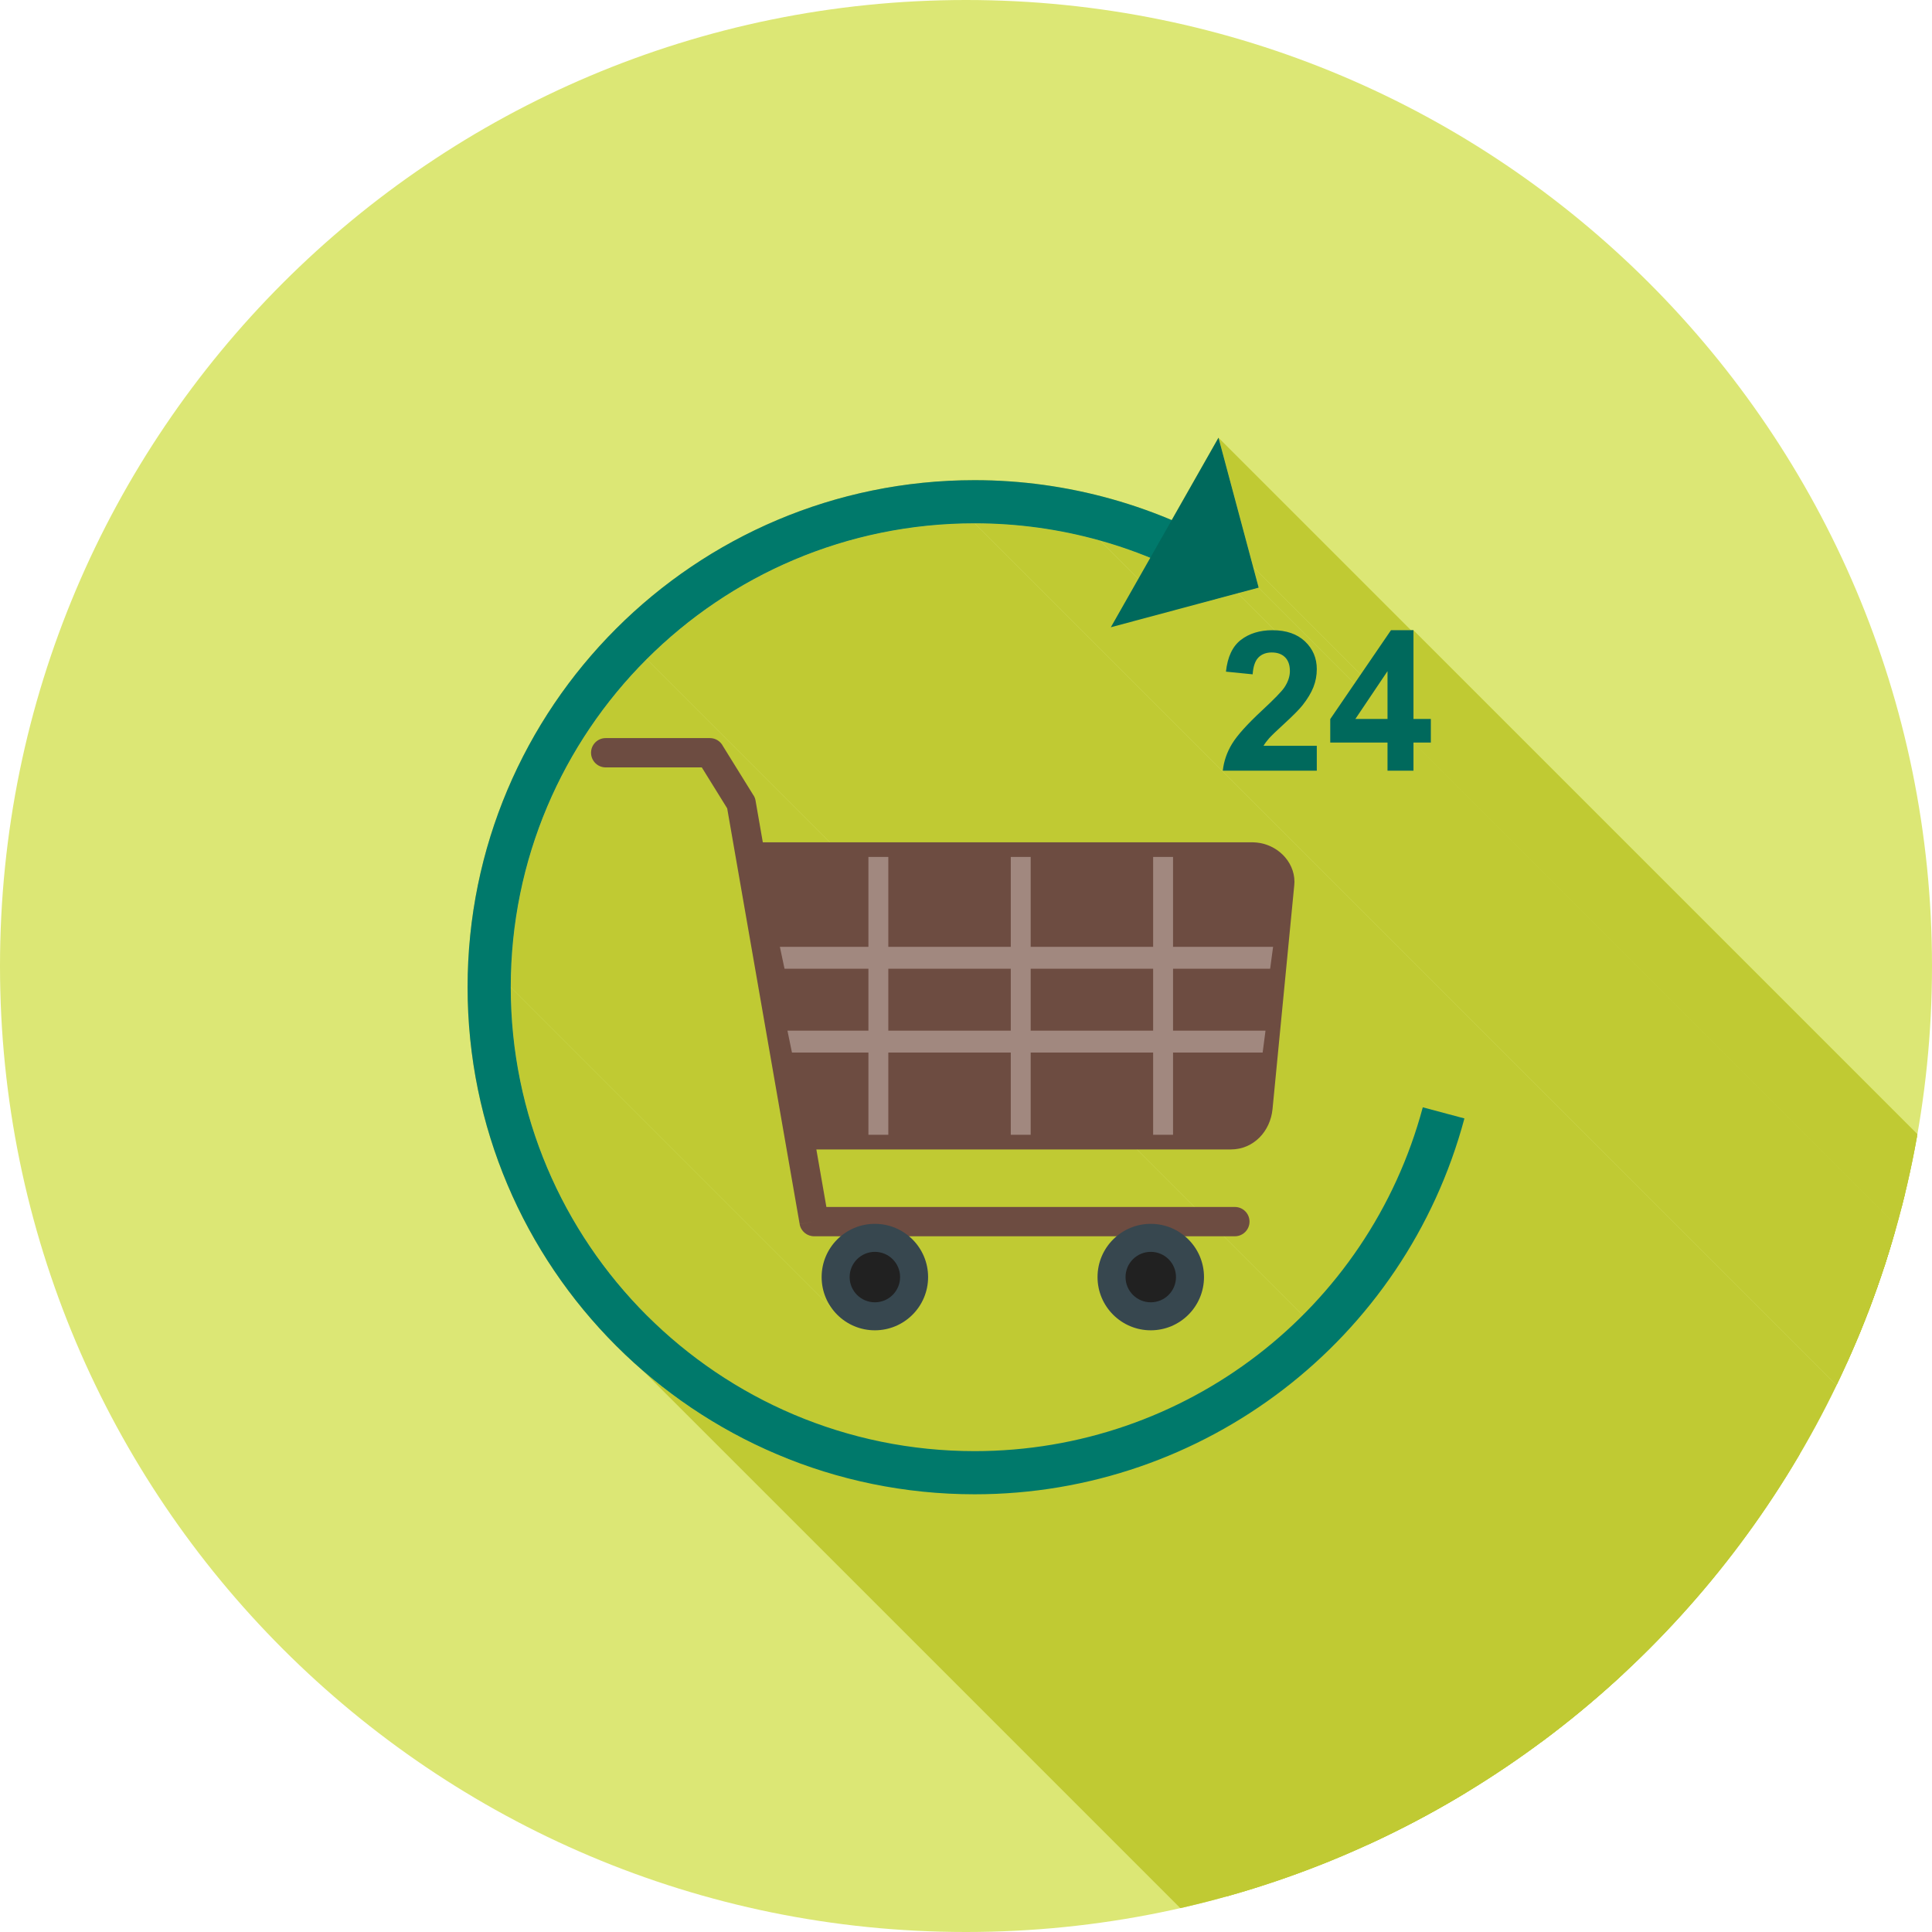
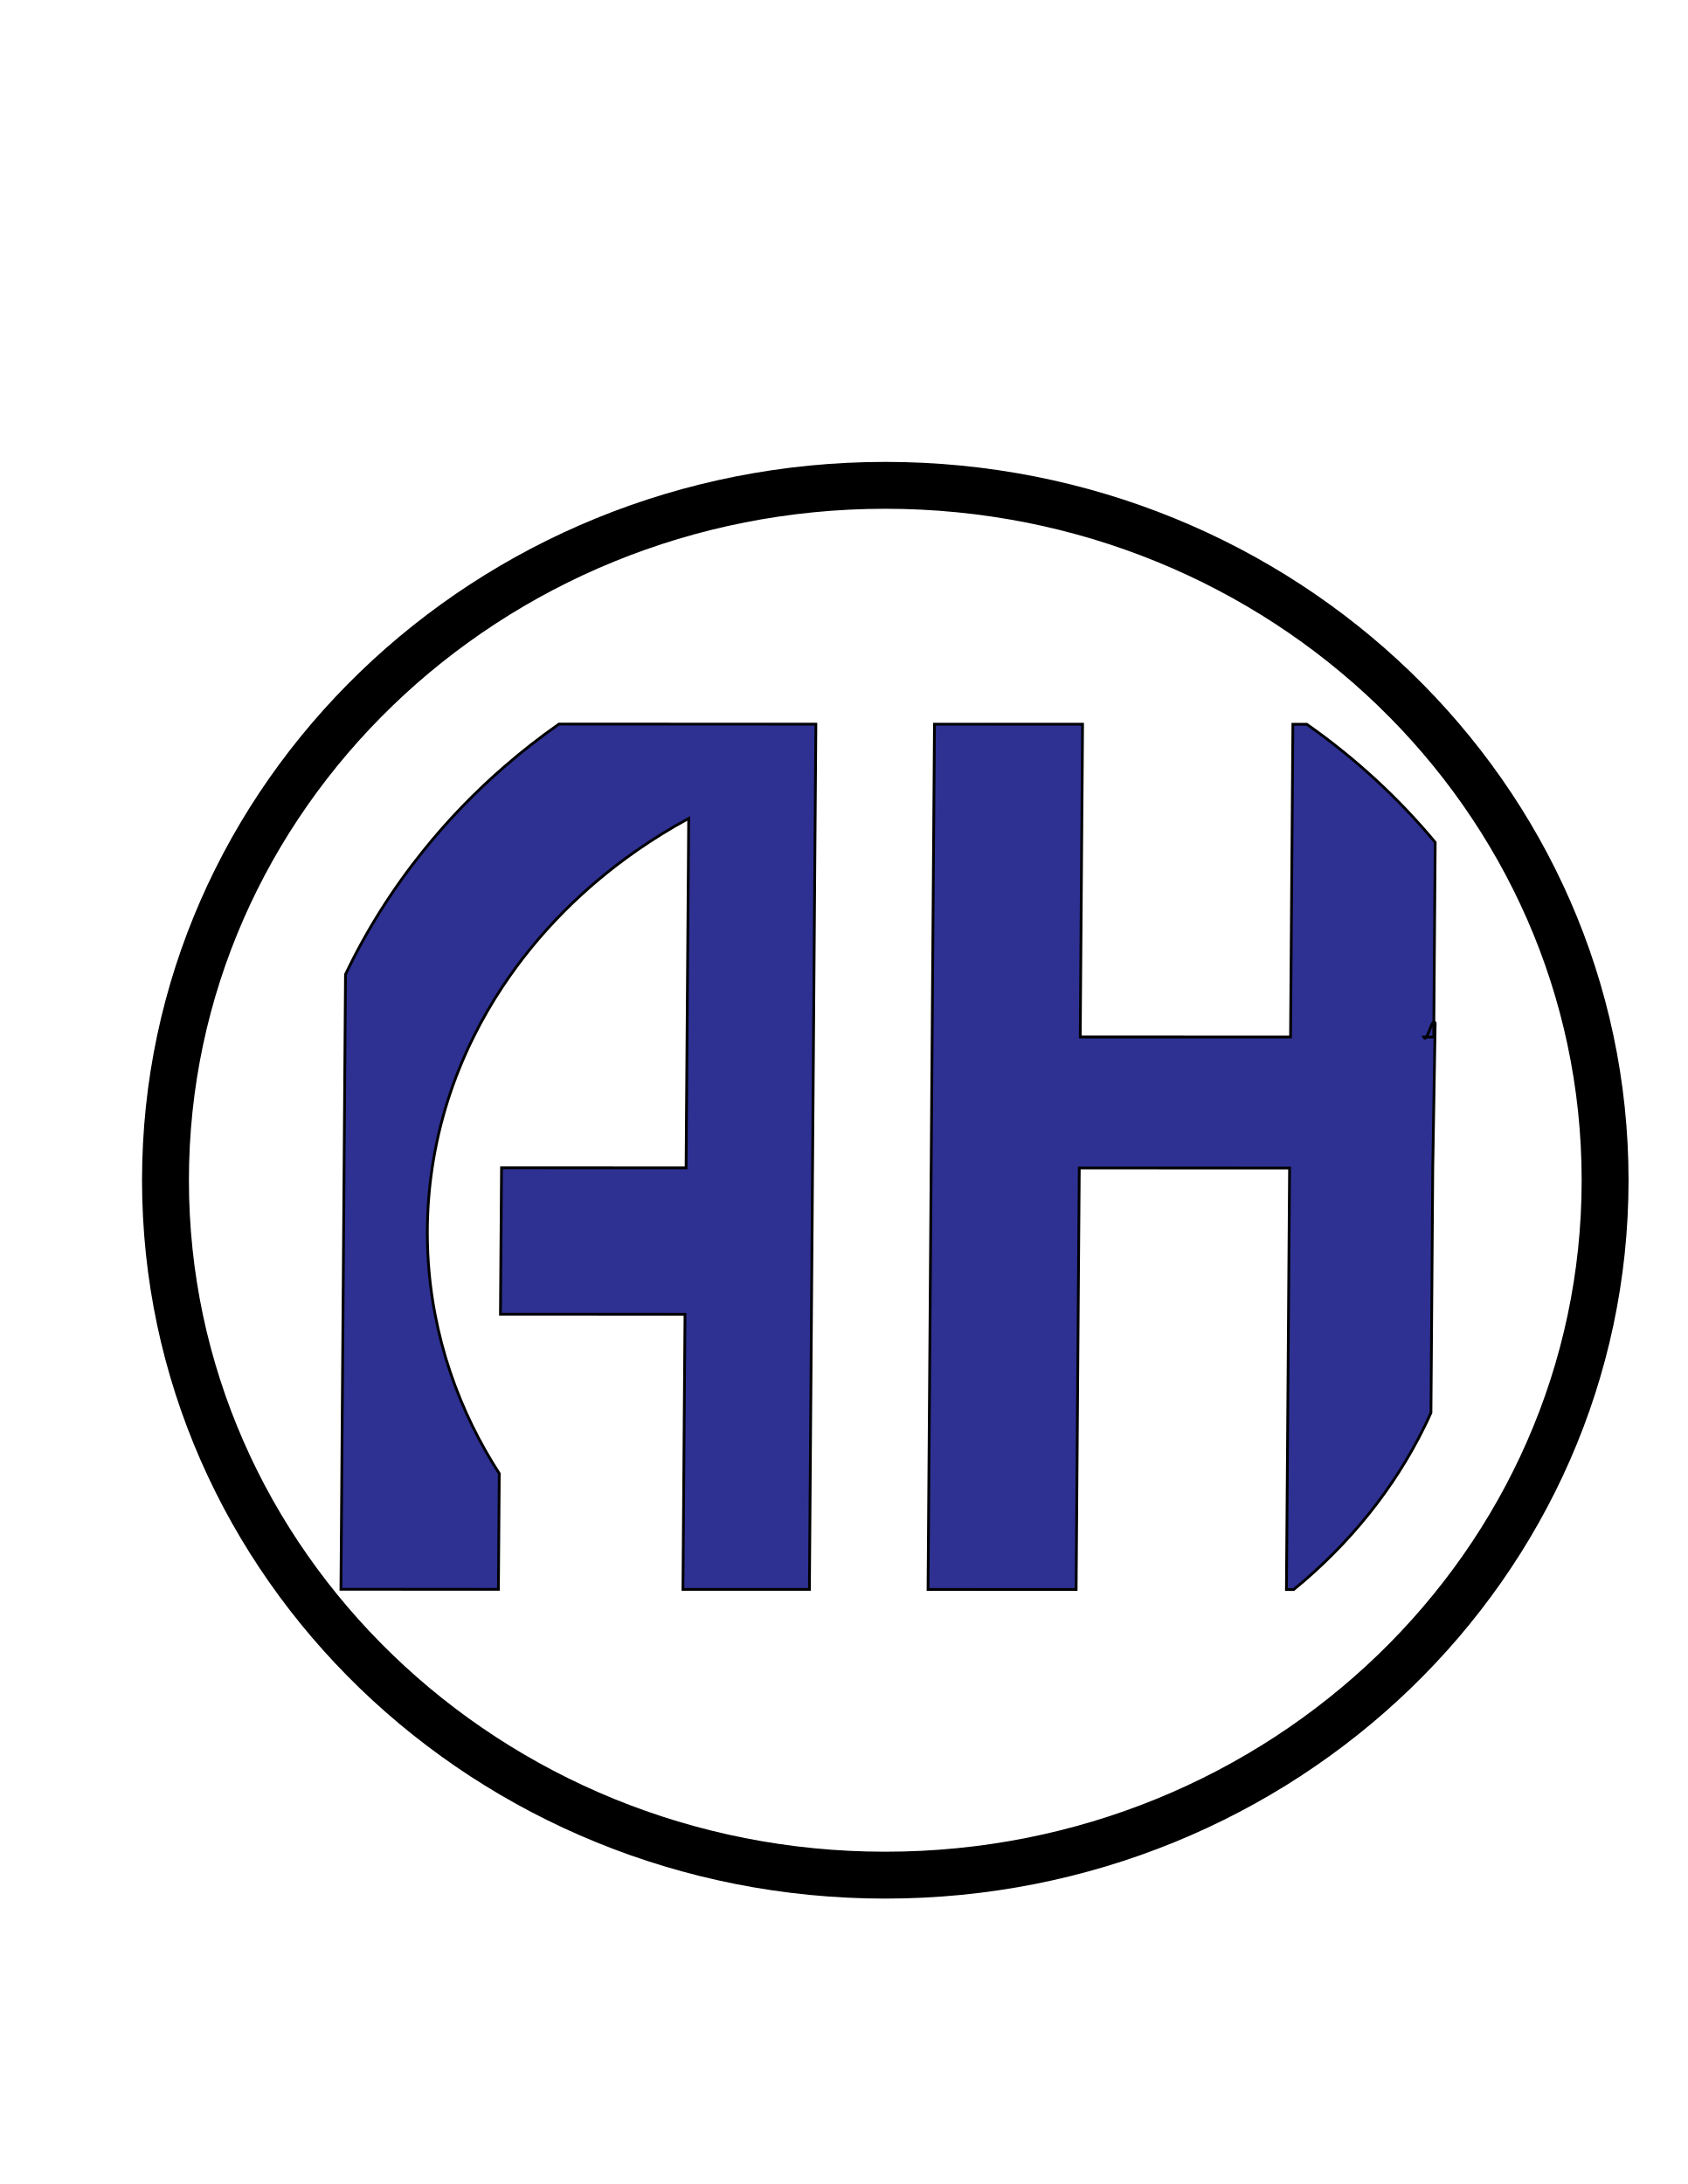
- <svg xmlns="http://www.w3.org/2000/svg" xml:space="preserve" width="2048px" height="2048px" style="shape-rendering:geometricPrecision; text-rendering:geometricPrecision; image-rendering:optimizeQuality; fill-rule:evenodd; clip-rule:evenodd" viewBox="0 0 2048 2048">
-   <defs>
-     <style type="text/css">
-    
-     .fil2 {fill:none}
-     .fil1 {fill:#C0CA33}
-     .fil0 {fill:#DCE775}
-     .fil4 {fill:#00695C;fill-rule:nonzero}
-     .fil3 {fill:#00796B;fill-rule:nonzero}
-     .fil8 {fill:#212121;fill-rule:nonzero}
-     .fil7 {fill:#37474F;fill-rule:nonzero}
-     .fil5 {fill:#6D4C41;fill-rule:nonzero}
-     .fil6 {fill:#A1887F;fill-rule:nonzero}
-    
-   </style>
-     <clipPath id="id0">
-       <path d="M1024 0c565.539,0 1024,458.461 1024,1024 0,565.539 -458.461,1024 -1024,1024 -565.539,0 -1024,-458.461 -1024,-1024 0,-565.539 458.461,-1024 1024,-1024z" />
-     </clipPath>
-   </defs>
-   <g id="Layer_x0020_1">
-     <path class="fil0" d="M1024 0c565.539,0 1024,458.461 1024,1024 0,565.539 -458.461,1024 -1024,1024 -565.539,0 -1024,-458.461 -1024,-1024 0,-565.539 458.461,-1024 1024,-1024z" />
-     <g style="clip-path:url(#id0)">
-       <g id="_341212816">
-         <g>
-           <polygon id="_3384359761" class="fil1" points="1291.66,464 2427.54,1599.88 2464.21,1736.76 1328.33,600.874 " />
-           <polygon id="_338435832" class="fil1" points="1328.33,600.874 2464.21,1736.76 2470.12,1758.81 1334.24,622.924 " />
-           <polygon id="_338436888" class="fil1" points="1334.24,622.924 2470.12,1758.81 2448.04,1764.72 1312.16,628.841 " />
-           <polygon id="_338436936" class="fil1" points="1219.36,591.289 2355.24,1727.17 2353.61,1726.51 2351.98,1725.85 2350.34,1725.2 2348.71,1724.55 2347.06,1723.91 2345.42,1723.28 2343.78,1722.65 2342.13,1722.03 2340.48,1721.41 2338.83,1720.8 2337.18,1720.2 2335.53,1719.6 2333.87,1719.01 2332.21,1718.42 2330.55,1717.84 2328.89,1717.27 2327.23,1716.7 2325.56,1716.13 2323.89,1715.58 2322.22,1715.03 2320.55,1714.48 2318.87,1713.94 2317.2,1713.41 2315.52,1712.88 2313.84,1712.36 2312.16,1711.85 2310.47,1711.34 2308.79,1710.84 2307.1,1710.34 2305.41,1709.85 2303.72,1709.37 2302.03,1708.89 1166.15,573.005 1167.84,573.484 1169.53,573.968 1171.22,574.459 1172.91,574.955 1174.59,575.458 1176.28,575.966 1177.96,576.481 1179.64,577.002 1181.32,577.529 1182.99,578.061 1184.67,578.6 1186.34,579.145 1188.01,579.695 1189.68,580.252 1191.34,580.815 1193.01,581.383 1194.67,581.958 1196.33,582.538 1197.99,583.125 1199.65,583.718 1201.3,584.315 1202.95,584.92 1204.6,585.531 1206.25,586.146 1207.9,586.769 1209.54,587.397 1211.18,588.03 1212.82,588.67 1214.46,589.316 1216.1,589.968 1217.73,590.625 " />
-           <polygon id="_338436816" class="fil1" points="1166.15,573.005 2302.03,1708.89 2298,1707.77 2293.95,1706.69 2289.9,1705.65 2285.84,1704.64 2281.76,1703.66 2277.68,1702.72 2273.59,1701.81 2269.49,1700.94 2265.38,1700.1 2261.26,1699.3 2257.14,1698.54 2253.01,1697.8 2248.87,1697.11 2244.72,1696.44 2240.56,1695.82 2236.4,1695.23 2232.24,1694.67 2228.06,1694.15 2223.88,1693.66 2219.69,1693.21 2215.5,1692.8 2211.3,1692.42 2207.1,1692.08 2202.89,1691.77 2198.67,1691.5 2194.45,1691.27 2190.23,1691.07 2186,1690.91 2181.77,1690.78 2177.53,1690.69 2173.29,1690.63 2169.05,1690.61 1033.17,554.732 1037.41,554.75 1041.65,554.804 1045.89,554.895 1050.12,555.023 1054.35,555.186 1058.57,555.384 1062.79,555.619 1067.01,555.891 1071.21,556.197 1075.42,556.539 1079.62,556.919 1083.81,557.332 1088,557.782 1092.18,558.267 1096.35,558.787 1100.52,559.343 1104.68,559.935 1108.84,560.561 1112.99,561.224 1117.13,561.921 1121.26,562.653 1125.38,563.419 1129.5,564.222 1133.61,565.059 1137.71,565.932 1141.8,566.837 1145.88,567.779 1149.95,568.756 1154.02,569.767 1158.07,570.812 1162.12,571.891 " />
-           <polygon id="_338436768" class="fil1" points="1312.16,628.841 2448.04,1764.72 2313.43,1800.79 1177.54,664.91 " />
-           <polygon id="_338436576" class="fil1" points="1033.17,554.732 2169.05,1690.61 2156.36,1690.78 2143.75,1691.25 2131.21,1692.05 2118.77,1693.15 2106.42,1694.57 2094.16,1696.28 2082,1698.3 2069.94,1700.61 2057.99,1703.21 2046.15,1706.1 2034.42,1709.27 2022.82,1712.72 2011.33,1716.45 1999.97,1720.45 1988.73,1724.72 1977.63,1729.26 1966.67,1734.05 1955.85,1739.11 1945.17,1744.41 1934.65,1749.97 1924.27,1755.77 1914.05,1761.81 1904,1768.09 1894.1,1774.6 1884.37,1781.34 1874.82,1788.31 1865.44,1795.5 1856.24,1802.91 1847.23,1810.53 1838.4,1818.36 1829.76,1826.4 1821.32,1834.65 685.441,698.764 693.883,690.521 702.52,682.482 711.348,674.649 720.363,667.026 729.562,659.617 738.94,652.427 748.493,645.459 758.22,638.717 768.114,632.204 778.172,625.926 788.39,619.884 798.765,614.085 809.293,608.53 819.969,603.225 830.79,598.172 841.752,593.377 852.852,588.843 864.085,584.572 875.447,580.57 886.934,576.84 898.543,573.388 910.27,570.214 922.111,567.325 934.063,564.723 946.119,562.413 958.279,560.398 970.537,558.683 982.891,557.272 995.333,556.166 1007.86,555.372 1020.48,554.893 " />
-           <polygon id="_338436960" class="fil1" points="685.441,698.764 1821.32,1834.65 1813.08,1843.09 1805.04,1851.73 1797.21,1860.55 1789.58,1869.57 1782.17,1878.77 1774.99,1888.14 1768.02,1897.7 1761.28,1907.43 1754.76,1917.32 1748.48,1927.38 1742.44,1937.6 1736.64,1947.97 1731.09,1958.5 1725.78,1969.17 1720.73,1980 1715.94,1990.96 1711.4,2002.06 1707.13,2013.29 1703.13,2024.65 1699.4,2036.14 1695.95,2047.75 1692.77,2059.47 1689.88,2071.32 1687.28,2083.27 1684.97,2095.32 1682.96,2107.48 1681.24,2119.74 1679.83,2132.09 1678.72,2144.54 1677.93,2157.07 1677.45,2169.68 1677.29,2182.38 541.409,1046.49 541.57,1033.8 542.05,1021.19 542.843,1008.66 543.949,996.212 545.36,983.859 547.075,971.602 549.09,959.442 551.4,947.384 554.002,935.434 556.891,923.592 560.065,911.865 563.517,900.256 567.247,888.768 571.249,877.407 575.52,866.174 580.054,855.075 584.849,844.113 589.902,833.292 595.208,822.616 600.762,812.088 606.561,801.713 612.603,791.495 618.882,781.437 625.394,771.543 632.136,761.816 639.104,752.262 646.294,742.884 653.703,733.686 661.326,724.671 669.159,715.843 677.199,707.206 " />
-           <polygon id="_338436408" class="fil1" points="541.409,1046.49 1677.29,2182.38 1677.45,2195.07 1677.93,2207.68 1678.72,2220.21 1679.83,2232.66 1681.24,2245.01 1682.96,2257.27 1684.97,2269.43 1687.28,2281.48 1689.88,2293.44 1692.77,2305.28 1695.95,2317 1699.4,2328.61 1703.13,2340.1 1707.13,2351.46 1711.4,2362.69 1715.94,2373.79 1720.73,2384.76 1725.78,2395.58 1731.09,2406.25 1736.64,2416.78 1742.44,2427.16 1748.48,2437.37 1754.76,2447.43 1761.28,2457.33 1768.02,2467.05 1774.99,2476.61 1782.17,2485.98 1789.58,2495.18 1797.21,2504.2 1805.04,2513.03 1813.08,2521.66 1821.32,2530.11 685.441,1394.22 677.199,1385.78 669.159,1377.14 661.326,1368.32 653.703,1359.3 646.294,1350.1 639.104,1340.72 632.136,1331.17 625.394,1321.44 618.882,1311.55 612.603,1301.49 606.561,1291.27 600.762,1280.9 595.208,1270.37 589.902,1259.7 584.849,1248.87 580.054,1237.91 575.52,1226.81 571.249,1215.58 567.247,1204.22 563.517,1192.73 560.065,1181.12 556.891,1169.39 554.002,1157.55 551.4,1145.6 549.09,1133.54 547.075,1121.39 545.36,1109.13 543.949,1096.77 542.843,1084.33 542.05,1071.8 541.57,1059.19 " />
-           <polygon id="_338436504" class="fil1" points="685.441,1394.22 1821.32,2530.11 1829.76,2538.35 1838.4,2546.39 1847.23,2554.22 711.348,1418.34 702.52,1410.51 693.883,1402.47 " />
-           <polygon id="_338437560" class="fil1" points="1259.76,1313.85 2395.64,2449.73 2396.59,2450.7 2397.51,2451.69 2398.41,2452.71 2399.28,2453.74 2400.13,2454.8 2400.96,2455.87 2401.76,2456.97 2402.53,2458.08 2403.28,2459.22 2404,2460.38 2404.69,2461.55 2405.36,2462.74 2405.99,2463.95 2406.6,2465.17 2407.18,2466.41 2407.73,2467.67 2408.25,2468.94 2408.74,2470.23 2409.2,2471.54 2409.63,2472.86 2410.03,2474.19 2410.39,2475.53 2410.72,2476.89 2411.02,2478.26 2411.29,2479.65 2411.52,2481.04 2411.71,2482.45 2411.88,2483.87 2412,2485.29 2412.09,2486.73 2412.15,2488.18 2412.17,2489.63 1276.29,1353.75 1276.27,1352.3 1276.21,1350.85 1276.12,1349.41 1275.99,1347.98 1275.83,1346.57 1275.64,1345.16 1275.4,1343.76 1275.14,1342.38 1274.84,1341.01 1274.51,1339.65 1274.14,1338.3 1273.75,1336.97 1273.32,1335.66 1272.86,1334.35 1272.37,1333.06 1271.85,1331.79 1271.3,1330.53 1270.72,1329.29 1270.11,1328.06 1269.48,1326.86 1268.81,1325.67 1268.12,1324.49 1267.4,1323.34 1266.65,1322.2 1265.88,1321.09 1265.08,1319.99 1264.25,1318.91 1263.4,1317.86 1262.53,1316.82 1261.63,1315.81 1260.7,1314.82 " />
-           <polygon id="_338437824" class="fil1" points="965.955,1312.56 2101.84,2448.44 2102.29,2448.87 2102.73,2449.3 2103.17,2449.73 967.292,1313.85 966.851,1313.42 966.405,1312.98 " />
-           <polygon id="_338437536" class="fil1" points="1033.17,1584 2169.05,2719.88 2155.18,2719.71 2141.39,2719.18 2127.7,2718.32 2114.1,2717.11 2100.59,2715.56 2087.2,2713.69 2073.91,2711.49 2060.73,2708.96 2047.66,2706.12 2034.72,2702.96 2021.9,2699.49 2009.21,2695.72 1996.66,2691.64 1984.24,2687.27 1971.96,2682.6 1959.83,2677.64 1947.85,2672.4 1936.02,2666.88 1924.35,2661.08 1912.85,2655.01 1901.51,2648.67 1890.34,2642.07 1879.34,2635.2 1868.53,2628.08 1857.9,2620.71 1847.45,2613.1 1837.2,2605.24 1827.15,2597.14 1817.3,2588.81 681.414,1452.93 691.268,1461.26 701.323,1469.36 711.573,1477.22 722.017,1484.83 732.647,1492.2 743.462,1499.32 754.456,1506.18 765.624,1512.79 776.965,1519.13 788.471,1525.2 800.141,1531 811.968,1536.52 823.951,1541.76 836.082,1546.72 848.359,1551.38 860.779,1555.76 873.334,1559.83 886.024,1563.61 898.841,1567.08 911.783,1570.24 924.845,1573.08 938.024,1575.6 951.315,1577.81 964.713,1579.68 978.215,1581.22 991.816,1582.43 1005.51,1583.3 1019.3,1583.82 " />
-           <polygon id="_338437080" class="fil1" points="967.292,1313.85 2103.17,2449.73 2104.12,2450.7 2105.04,2451.69 2105.94,2452.71 2106.82,2453.74 2107.66,2454.8 2108.49,2455.87 2109.29,2456.97 2110.06,2458.08 2110.81,2459.22 2111.53,2460.38 2112.22,2461.55 2112.89,2462.74 2113.53,2463.95 2114.14,2465.17 2114.72,2466.41 2115.27,2467.67 2115.79,2468.94 2116.28,2470.23 2116.74,2471.54 2117.16,2472.86 2117.56,2474.19 2117.92,2475.53 2118.26,2476.89 2118.55,2478.26 2118.82,2479.65 2119.05,2481.04 2119.25,2482.45 2119.41,2483.87 2119.54,2485.29 2119.63,2486.73 2119.68,2488.18 2119.7,2489.63 983.82,1353.75 983.801,1352.3 983.747,1350.85 983.656,1349.41 983.528,1347.98 983.367,1346.57 983.169,1345.16 982.939,1343.76 982.673,1342.38 982.376,1341.01 982.044,1339.65 981.679,1338.3 981.283,1336.97 980.855,1335.66 980.396,1334.35 979.906,1333.06 979.385,1331.79 978.835,1330.53 978.255,1329.29 977.646,1328.06 977.009,1326.86 976.344,1325.67 975.65,1324.49 974.93,1323.34 974.182,1322.2 973.409,1321.09 972.609,1319.99 971.783,1318.91 970.934,1317.86 970.059,1316.82 969.16,1315.81 968.238,1314.82 " />
-           <polygon id="_338437128" class="fil1" points="983.82,1353.75 2119.7,2489.63 2119.68,2491.09 2119.63,2492.54 2119.54,2493.98 2119.41,2495.4 2119.25,2496.82 2119.05,2498.23 2118.82,2499.62 2118.55,2501.01 2118.26,2502.38 2117.92,2503.74 2117.56,2505.08 2117.16,2506.41 2116.74,2507.73 2116.28,2509.03 2115.79,2510.32 2115.27,2511.6 2114.72,2512.86 2114.14,2514.1 2113.53,2515.32 2112.89,2516.53 2112.22,2517.72 2111.53,2518.89 2110.81,2520.05 2110.06,2521.18 2109.29,2522.3 2108.49,2523.4 2107.66,2524.47 2106.81,2525.53 2105.94,2526.56 2105.04,2527.58 2104.12,2528.57 2103.17,2529.53 967.291,1393.65 968.237,1392.68 969.159,1391.69 970.058,1390.68 970.933,1389.64 971.783,1388.59 972.608,1387.51 973.409,1386.42 974.182,1385.3 974.929,1384.16 975.65,1383.01 976.344,1381.84 977.009,1380.65 977.646,1379.44 978.255,1378.21 978.835,1376.97 979.385,1375.71 979.906,1374.44 980.396,1373.15 980.854,1371.85 981.283,1370.53 981.679,1369.2 982.044,1367.85 982.374,1366.49 982.673,1365.12 982.939,1363.74 983.169,1362.34 983.367,1360.94 983.528,1359.52 983.656,1358.09 983.747,1356.66 983.801,1355.21 " />
-           <polygon id="_338437200" class="fil1" points="967.291,1393.65 2103.17,2529.53 2102.2,2530.48 2101.21,2531.4 2100.2,2532.3 2099.16,2533.18 2098.11,2534.03 2097.03,2534.85 2095.94,2535.65 2094.82,2536.43 2093.69,2537.17 2092.53,2537.89 2091.36,2538.59 2090.17,2539.25 2088.96,2539.89 2087.74,2540.5 2086.49,2541.08 2085.24,2541.63 2083.96,2542.15 2082.67,2542.64 2081.37,2543.1 2080.05,2543.52 2078.72,2543.92 2077.37,2544.29 2076.02,2544.62 2074.64,2544.91 2073.26,2545.18 2071.87,2545.41 2070.46,2545.61 2069.04,2545.77 2067.61,2545.9 2066.18,2545.99 2064.73,2546.04 2063.27,2546.06 927.392,1410.18 928.848,1410.16 930.295,1410.11 931.732,1410.02 933.16,1409.89 934.577,1409.73 935.984,1409.53 937.379,1409.3 938.763,1409.03 940.135,1408.73 941.493,1408.4 942.838,1408.04 944.17,1407.64 945.489,1407.21 946.792,1406.76 948.081,1406.27 949.354,1405.74 950.612,1405.19 951.855,1404.62 953.079,1404.01 954.288,1403.37 955.477,1402.7 956.65,1402.01 957.804,1401.29 958.94,1400.54 960.055,1399.77 961.152,1398.97 962.228,1398.14 963.283,1397.29 964.318,1396.42 965.331,1395.52 966.322,1394.6 " />
-           <polygon id="_338437656" class="fil1" points="927.392,1410.18 2063.27,2546.06 2061.82,2546.04 2060.37,2545.99 2058.93,2545.9 2057.5,2545.77 2056.09,2545.61 2054.68,2545.41 2053.28,2545.18 2051.9,2544.91 2050.53,2544.62 2049.17,2544.29 2047.83,2543.92 2046.49,2543.52 2045.18,2543.1 2043.87,2542.64 2042.58,2542.15 2041.31,2541.63 2040.05,2541.08 2038.81,2540.5 2037.59,2539.89 2036.38,2539.25 2035.19,2538.59 2034.01,2537.89 2032.86,2537.17 2031.72,2536.43 2030.61,2535.65 2029.51,2534.85 2028.44,2534.03 2027.38,2533.18 2026.35,2532.3 2025.33,2531.4 889.451,1395.52 890.464,1396.42 891.499,1397.29 892.555,1398.14 893.631,1398.97 894.727,1399.77 895.843,1400.54 896.978,1401.29 898.132,1402.01 899.305,1402.7 900.496,1403.37 901.704,1404.01 902.929,1404.62 904.17,1405.19 905.428,1405.74 906.702,1406.27 907.991,1406.76 909.295,1407.21 910.613,1407.64 911.944,1408.04 913.29,1408.4 914.649,1408.73 916.02,1409.03 917.403,1409.3 918.799,1409.53 920.205,1409.73 921.623,1409.89 923.05,1410.02 924.489,1410.11 925.935,1410.16 " />
-           <polygon id="_338437392" class="fil1" points="1276.29,1353.75 2412.17,2489.63 2412.15,2491.09 2412.09,2492.54 2412,2493.98 2411.88,2495.4 2411.71,2496.82 2411.52,2498.23 2411.29,2499.62 2411.02,2501.01 2410.72,2502.38 2410.39,2503.74 2410.03,2505.08 2409.63,2506.41 2409.2,2507.73 2408.74,2509.03 2408.25,2510.32 2407.73,2511.6 2407.18,2512.86 2406.6,2514.1 2405.99,2515.32 2405.36,2516.53 2404.69,2517.72 2404,2518.89 2403.28,2520.05 2402.53,2521.18 2401.76,2522.3 2400.96,2523.4 2400.13,2524.47 2399.28,2525.53 2398.41,2526.56 2397.51,2527.58 2396.58,2528.57 2395.64,2529.53 1259.76,1393.65 1260.7,1392.68 1261.63,1391.69 1262.52,1390.68 1263.4,1389.64 1264.25,1388.59 1265.07,1387.51 1265.87,1386.42 1266.65,1385.3 1267.4,1384.16 1268.12,1383.01 1268.81,1381.84 1269.47,1380.65 1270.11,1379.44 1270.72,1378.21 1271.3,1376.97 1271.85,1375.71 1272.37,1374.44 1272.86,1373.15 1273.32,1371.85 1273.75,1370.53 1274.14,1369.2 1274.51,1367.85 1274.84,1366.49 1275.14,1365.12 1275.4,1363.74 1275.64,1362.34 1275.83,1360.94 1275.99,1359.52 1276.12,1358.09 1276.21,1356.66 1276.27,1355.21 " />
-           <polygon id="_338437440" class="fil1" points="1552.34,1185.59 2688.22,2321.47 2685.16,2332.43 2681.88,2343.28 2678.39,2354.03 2674.69,2364.66 2670.77,2375.18 2666.65,2385.59 2662.33,2395.88 2657.81,2406.04 2653.09,2416.09 2648.17,2426.01 2643.07,2435.81 2637.77,2445.48 2632.28,2455.02 2626.61,2464.43 2620.76,2473.7 2614.73,2482.84 2608.53,2491.84 2602.15,2500.7 2595.6,2509.42 2588.88,2517.99 2582,2526.41 2574.96,2534.69 2567.75,2542.81 2560.39,2550.79 2552.88,2558.6 2545.21,2566.26 2537.4,2573.76 2529.44,2581.1 2521.33,2588.28 2513.09,2595.29 2504.71,2602.13 2496.19,2608.8 1360.31,1472.92 1368.83,1466.25 1377.21,1459.4 1385.45,1452.39 1393.56,1445.22 1401.52,1437.88 1409.33,1430.38 1417,1422.72 1424.51,1414.9 1431.87,1406.93 1439.08,1398.81 1446.12,1390.53 1453,1382.11 1459.72,1373.53 1466.27,1364.82 1472.65,1355.96 1478.85,1346.96 1484.88,1337.82 1490.73,1328.55 1496.4,1319.14 1501.89,1309.6 1507.18,1299.93 1512.29,1290.13 1517.21,1280.21 1521.93,1270.16 1526.45,1259.99 1530.77,1249.71 1534.89,1239.3 1538.8,1228.78 1542.51,1218.15 1546,1207.4 1549.28,1196.55 " />
-           <polygon id="_338437752" class="fil1" points="1259.76,1393.65 2395.64,2529.53 2394.67,2530.48 2393.68,2531.4 2392.67,2532.3 2391.63,2533.18 2390.58,2534.03 2389.5,2534.85 2388.4,2535.65 2387.29,2536.43 2386.15,2537.17 2385,2537.89 2383.83,2538.59 2382.63,2539.25 2381.43,2539.89 2380.2,2540.5 2378.96,2541.08 2377.7,2541.63 2376.43,2542.15 2375.14,2542.64 2373.84,2543.1 2372.52,2543.52 2371.19,2543.92 2369.84,2544.29 2368.48,2544.62 2367.11,2544.91 2365.73,2545.18 2364.33,2545.41 2362.92,2545.61 2361.51,2545.77 2360.08,2545.9 2358.64,2545.99 2357.2,2546.04 2355.74,2546.06 1219.86,1410.18 1221.31,1410.16 1222.76,1410.11 1224.2,1410.02 1225.63,1409.89 1227.04,1409.73 1228.45,1409.53 1229.85,1409.3 1231.23,1409.03 1232.6,1408.73 1233.96,1408.4 1235.3,1408.04 1236.64,1407.64 1237.95,1407.21 1239.26,1406.76 1240.55,1406.27 1241.82,1405.74 1243.08,1405.19 1244.32,1404.62 1245.55,1404.01 1246.75,1403.37 1247.94,1402.7 1249.12,1402.01 1250.27,1401.29 1251.41,1400.54 1252.52,1399.77 1253.62,1398.97 1254.69,1398.14 1255.75,1397.29 1256.78,1396.42 1257.8,1395.52 1258.79,1394.6 " />
-           <polygon id="_338437920" class="fil1" points="1219.86,1410.18 2355.74,2546.06 2354.28,2546.04 2352.84,2545.99 2351.4,2545.9 2349.97,2545.77 2348.55,2545.61 2347.15,2545.41 2345.75,2545.18 2344.37,2544.91 2343,2544.62 2341.64,2544.29 2340.29,2543.92 2338.96,2543.52 2337.64,2543.1 2336.34,2542.64 2335.05,2542.15 2333.78,2541.63 2332.52,2541.08 2331.28,2540.5 2330.05,2539.89 2328.84,2539.25 2327.65,2538.59 2326.48,2537.89 2325.33,2537.17 2324.19,2536.43 2323.07,2535.65 2321.98,2534.85 2320.9,2534.03 2319.85,2533.18 2318.81,2532.3 2317.8,2531.4 2316.81,2530.48 1180.93,1394.6 1181.92,1395.52 1182.93,1396.42 1183.97,1397.29 1185.02,1398.14 1186.1,1398.97 1187.19,1399.77 1188.31,1400.54 1189.44,1401.29 1190.6,1402.01 1191.77,1402.7 1192.96,1403.37 1194.17,1404.01 1195.39,1404.62 1196.64,1405.19 1197.9,1405.74 1199.17,1406.27 1200.46,1406.76 1201.76,1407.21 1203.08,1407.64 1204.41,1408.04 1205.76,1408.4 1207.11,1408.73 1208.49,1409.03 1209.87,1409.3 1211.27,1409.53 1212.67,1409.73 1214.09,1409.89 1215.52,1410.02 1216.95,1410.11 1218.4,1410.16 " />
-           <polygon id="_338438472" class="fil1" points="1360.31,1472.92 2496.19,2608.8 2487.54,2615.3 2478.77,2621.62 2469.87,2627.77 2460.84,2633.74 2451.7,2639.52 2442.43,2645.13 2433.05,2650.55 2423.56,2655.78 2413.96,2660.83 2404.25,2665.68 2394.43,2670.34 2384.52,2674.81 2374.5,2679.08 2364.39,2683.15 2354.19,2687.01 2343.89,2690.68 2333.51,2694.13 2323.04,2697.38 2312.49,2700.42 2301.86,2703.25 2291.15,2705.87 2280.37,2708.26 2269.51,2710.44 2258.59,2712.4 2247.6,2714.14 2236.55,2715.65 2225.43,2716.93 2214.26,2717.99 2203.04,2718.81 2191.76,2719.41 2180.43,2719.76 2169.05,2719.88 1033.17,1584 1044.55,1583.88 1055.88,1583.52 1067.15,1582.93 1078.38,1582.11 1089.55,1581.05 1100.67,1579.77 1111.72,1578.26 1122.71,1576.52 1133.63,1574.56 1144.48,1572.38 1155.27,1569.98 1165.98,1567.37 1176.61,1564.54 1187.16,1561.5 1197.63,1558.25 1208.01,1554.79 1218.31,1551.13 1228.51,1547.26 1238.62,1543.2 1248.64,1538.93 1258.55,1534.46 1268.37,1529.8 1278.08,1524.95 1287.68,1519.9 1297.17,1514.67 1306.55,1509.25 1315.82,1503.64 1324.96,1497.85 1333.99,1491.89 1342.89,1485.74 1351.66,1479.41 " />
-           <polygon id="_338438232" class="fil1" points="1498.34,668.054 2634.22,1803.94 2634.22,1898.03 1498.34,762.148 " />
-           <polygon id="_338438088" class="fil1" points="1516.75,762.148 2652.63,1898.03 2652.63,1923.03 1516.75,787.147 " />
-           <polygon id="_338438352" class="fil1" points="1516.75,787.147 2652.63,1923.03 2634.22,1923.03 1498.34,787.147 " />
-           <polygon id="_338438568" class="fil1" points="1362.85,697.407 2498.73,1833.29 2498.11,1832.63 2497.45,1832.01 2496.77,1831.43 2496.05,1830.89 2495.31,1830.39 2494.53,1829.93 2493.72,1829.51 2492.88,1829.13 2492.02,1828.79 2491.12,1828.49 2490.19,1828.24 2489.23,1828.02 2488.25,1827.84 2487.23,1827.7 2486.18,1827.6 2485.1,1827.54 2483.99,1827.52 2482.89,1827.54 2481.82,1827.6 2480.78,1827.71 2479.76,1827.86 2478.78,1828.04 2477.82,1828.28 2476.9,1828.55 2476,1828.86 2475.13,1829.22 2474.29,1829.62 2473.48,1830.05 2472.69,1830.54 2471.93,1831.06 2471.2,1831.62 2470.5,1832.23 2469.83,1832.87 1333.95,696.99 1334.62,696.344 1335.32,695.738 1336.05,695.175 1336.81,694.653 1337.6,694.172 1338.41,693.733 1339.25,693.336 1340.12,692.979 1341.02,692.665 1341.94,692.393 1342.9,692.162 1343.88,691.974 1344.89,691.827 1345.94,691.721 1347.01,691.659 1348.1,691.638 1349.22,691.658 1350.3,691.717 1351.35,691.816 1352.36,691.955 1353.35,692.135 1354.31,692.353 1355.24,692.612 1356.14,692.911 1357,693.25 1357.84,693.629 1358.65,694.048 1359.42,694.508 1360.17,695.008 1360.89,695.548 1361.57,696.128 1362.23,696.749 " />
-           <polygon id="_338437896" class="fil1" points="1333.95,696.99 2469.83,1832.87 2469.19,1833.57 2468.59,1834.33 2468.02,1835.14 2467.49,1836.01 2466.98,1836.93 2466.52,1837.9 2466.09,1838.93 2465.69,1840.02 2465.33,1841.16 2465,1842.36 2464.7,1843.61 2464.44,1844.92 2464.22,1846.28 2464.03,1847.69 2463.87,1849.16 2463.75,1850.69 1327.87,714.807 1327.99,713.281 1328.15,711.81 1328.34,710.393 1328.56,709.033 1328.82,707.727 1329.12,706.475 1329.45,705.279 1329.81,704.137 1330.21,703.052 1330.64,702.021 1331.1,701.045 1331.6,700.124 1332.14,699.258 1332.71,698.447 1333.31,697.691 " />
-           <polygon id="_338438184" class="fil1" points="1386.26,682.953 2522.14,1818.84 2523.47,1820.43 2524.69,1822.07 2525.82,1823.75 2526.84,1825.48 2527.77,1827.25 2528.61,1829.07 2529.34,1830.93 2529.98,1832.84 2530.52,1834.79 2530.96,1836.79 2531.3,1838.83 2531.54,1840.92 2531.69,1843.05 2531.74,1845.23 2531.73,1846.48 2531.68,1847.72 2531.61,1848.95 2531.52,1850.17 2531.39,1851.39 2531.23,1852.6 2531.05,1853.8 2530.84,1855 2530.6,1856.19 2530.33,1857.37 2530.04,1858.54 2529.72,1859.7 2529.37,1860.86 2528.99,1862.01 2528.58,1863.16 2528.15,1864.29 2527.69,1865.43 2527.19,1866.57 2526.66,1867.72 2526.1,1868.88 2525.5,1870.04 2524.87,1871.21 2524.21,1872.38 2523.52,1873.57 2522.79,1874.75 2522.03,1875.95 2521.24,1877.15 2520.41,1878.36 2519.56,1879.57 2518.67,1880.79 2517.74,1882.02 2516.79,1883.25 1380.91,747.369 1381.86,746.136 1382.78,744.909 1383.67,743.689 1384.53,742.475 1385.36,741.267 1386.15,740.066 1386.91,738.871 1387.64,737.683 1388.33,736.502 1388.99,735.327 1389.62,734.158 1390.22,732.996 1390.78,731.84 1391.31,730.691 1391.81,729.549 1392.27,728.412 1392.7,727.276 1393.11,726.132 1393.48,724.98 1393.84,723.821 1394.16,722.656 1394.45,721.483 1394.72,720.303 1394.96,719.115 1395.17,717.921 1395.35,716.718 1395.51,715.509 1395.63,714.292 1395.73,713.067 1395.8,711.837 1395.85,710.598 1395.86,709.352 1395.81,707.173 1395.66,705.04 1395.42,702.951 1395.08,700.908 1394.64,698.911 1394.1,696.958 1393.46,695.05 1392.73,693.187 1391.89,691.369 1390.96,689.597 1389.94,687.869 1388.81,686.186 1387.58,684.546 " />
-           <polygon id="_338438016" class="fil1" points="1327.87,714.807 2463.75,1850.69 2435.44,1847.86 1299.55,711.976 " />
-           <polygon id="_338438616" class="fil1" points="1362.3,766.292 2498.18,1902.17 2496.53,1903.68 2494.96,1905.13 2493.47,1906.51 2492.06,1907.82 2490.72,1909.08 2489.46,1910.26 2488.28,1911.39 2487.18,1912.45 2486.15,1913.44 2485.2,1914.37 2484.32,1915.23 2483.53,1916.03 2482.81,1916.77 2482.17,1917.43 2481.61,1918.04 2481.12,1918.58 2480.25,1919.58 2479.41,1920.58 2478.62,1921.58 2477.87,1922.56 2477.16,1923.54 2476.49,1924.52 2475.86,1925.49 2475.28,1926.45 1339.4,790.566 1339.98,789.604 1340.61,788.637 1341.27,787.662 1341.98,786.681 1342.74,785.694 1343.53,784.7 1344.36,783.7 1345.24,782.694 1345.72,782.156 1346.29,781.553 1346.93,780.884 1347.65,780.149 1348.44,779.351 1349.32,778.486 1350.27,777.558 1351.29,776.564 1352.4,775.505 1353.58,774.382 1354.84,773.195 1356.18,771.942 1357.59,770.626 1359.08,769.245 1360.65,767.801 " />
-           <polygon id="_338438688" class="fil1" points="1380.91,747.369 2516.79,1883.25 2516.11,1884.1 2515.36,1884.99 2514.55,1885.92 2513.68,1886.9 2512.74,1887.93 2511.74,1889 2510.67,1890.11 2509.54,1891.28 2508.35,1892.48 2507.09,1893.73 2505.76,1895.03 2504.37,1896.37 2502.92,1897.75 2501.4,1899.18 2499.82,1900.66 2498.18,1902.17 1362.3,766.292 1363.94,764.773 1365.52,763.299 1367.04,761.869 1368.49,760.484 1369.88,759.145 1371.2,757.849 1372.46,756.598 1373.66,755.393 1374.79,754.232 1375.86,753.116 1376.86,752.046 1377.8,751.02 1378.67,750.04 1379.48,749.104 1380.23,748.214 " />
-           <polygon id="_338439144" class="fil1" points="1470.82,787.147 2606.7,1923.03 2546,1923.03 1410.12,787.147 " />
-           <polygon id="_338439264" class="fil1" points="1395.86,790.566 2531.74,1926.45 2531.74,1952.86 1395.86,816.981 " />
-           <polygon id="_338438832" class="fil1" points="1498.34,816.981 2634.22,1952.86 2606.7,1952.86 1470.82,816.981 " />
-           <polygon id="_338439096" class="fil1" points="1498.34,787.147 2634.22,1923.03 2634.22,1952.86 1498.34,816.981 " />
-           <polygon id="_338438736" class="fil1" points="1395.86,816.981 2531.74,1952.86 2432.09,1952.86 1296.21,816.981 " />
-         </g>
-         <path id="_341212456" class="fil1" d="M1033.17 508.986c49.248,0 98.128,6.813 145.309,20.061 21.617,6.071 42.859,13.5 63.595,22.251l49.584 -87.298 36.674 136.875 5.908 22.05 -22.079 5.916 -134.617 36.07 41.816 -73.622c-17.384,-7.108 -35.151,-13.212 -53.211,-18.284 -42.974,-12.067 -87.705,-18.273 -132.978,-18.273 -135.8,0 -258.741,55.042 -347.73,144.032 -88.99,88.989 -144.032,211.93 -144.032,347.729 0,135.8 55.042,258.741 144.032,347.73 88.989,88.989 211.93,144.032 347.73,144.032 111.345,0 215.72,-37.37 299.44,-101.611 83.689,-64.219 146.78,-155.335 175.589,-262.85l44.137 11.793c-31.475,117.473 -100.474,217.079 -192.028,287.331 -91.524,70.23 -205.558,111.083 -327.137,111.083 -148.427,0 -282.805,-60.163 -380.073,-157.434 -97.271,-97.269 -157.435,-231.647 -157.435,-380.073 0,-148.426 60.164,-282.803 157.435,-380.072 97.269,-97.271 231.646,-157.435 380.073,-157.435zm-69.537 801.514c1.268,1.063 2.489,2.182 3.658,3.351 10.212,10.213 16.528,24.32 16.528,39.901 0,15.58 -6.317,29.687 -16.529,39.9 -10.211,10.211 -24.319,16.527 -39.899,16.527 -15.581,0 -29.688,-6.317 -39.9,-16.527 -10.213,-10.213 -16.529,-24.32 -16.529,-39.9 0,-15.581 6.317,-29.688 16.529,-39.901 1.169,-1.169 2.389,-2.288 3.657,-3.351l72.486 0zm292.467 0c1.268,1.063 2.489,2.182 3.658,3.351 10.211,10.213 16.527,24.32 16.527,39.901 0,15.58 -6.317,29.687 -16.528,39.9 -10.212,10.211 -24.32,16.527 -39.9,16.527 -15.58,0 -29.688,-6.317 -39.9,-16.527 -10.212,-10.213 -16.528,-24.32 -16.528,-39.9 0,-15.581 6.317,-29.688 16.528,-39.901 1.169,-1.169 2.389,-2.288 3.657,-3.351l72.487 0zm218.382 -642.446l23.86 0 0 94.094 18.405 0 0 24.999 -18.405 0 0 29.834 -27.52 0 0 -29.834 -60.703 0 0 -24.895 64.363 -94.198zm-78.624 122.511l0 26.415 -99.653 0c1.106,-9.979 4.317,-19.44 9.737,-28.383 5.387,-8.942 16.056,-20.787 31.941,-35.565 12.846,-11.914 20.683,-20.028 23.584,-24.275 3.9,-5.87 5.869,-11.671 5.869,-17.402 0,-6.319 -1.691,-11.189 -5.109,-14.605 -3.419,-3.419 -8.115,-5.112 -14.124,-5.112 -5.939,0 -10.635,1.795 -14.157,5.353 -3.488,3.591 -5.525,9.53 -6.077,17.817l-28.316 -2.831c1.693,-15.641 6.976,-26.864 15.885,-33.702 8.909,-6.802 20.027,-10.22 33.39,-10.22 14.641,0 26.14,3.97 34.495,11.844 8.356,7.906 12.535,17.713 12.535,29.453 0,6.665 -1.208,13.017 -3.592,19.061 -2.383,6.043 -6.181,12.361 -11.361,18.957 -3.452,4.385 -9.667,10.704 -18.611,18.922 -8.976,8.218 -14.675,13.708 -17.058,16.402 -2.382,2.693 -4.351,5.317 -5.836,7.872l56.457 0z" />
-       </g>
-     </g>
-     <path class="fil2" d="M1024 0c565.539,0 1024,458.461 1024,1024 0,565.539 -458.461,1024 -1024,1024 -565.539,0 -1024,-458.461 -1024,-1024 0,-565.539 458.461,-1024 1024,-1024z" />
-     <path class="fil3" d="M1552.34 1185.59c-31.475,117.473 -100.474,217.079 -192.028,287.331 -91.524,70.23 -205.558,111.083 -327.137,111.083 -148.427,0 -282.805,-60.163 -380.073,-157.434 -97.271,-97.269 -157.435,-231.647 -157.435,-380.073 0,-148.426 60.164,-282.803 157.435,-380.072 97.269,-97.271 231.646,-157.435 380.073,-157.435 49.248,0 98.128,6.813 145.309,20.061 47.055,13.214 92.33,32.865 134.497,58.576l-23.766 38.956c-38.536,-23.497 -79.964,-41.47 -123.062,-53.574 -42.974,-12.067 -87.705,-18.273 -132.978,-18.273 -135.8,0 -258.741,55.042 -347.73,144.032 -88.99,88.989 -144.032,211.93 -144.032,347.729 0,135.8 55.042,258.741 144.032,347.73 88.989,88.989 211.93,144.032 347.73,144.032 111.345,0 215.72,-37.37 299.44,-101.611 83.689,-64.219 146.78,-155.335 175.589,-262.85l44.137 11.793z" />
-     <polygon class="fil4" points="1291.66,464 1328.33,600.874 1334.24,622.924 1312.16,628.841 1177.54,664.91 " />
-     <path class="fil4" d="M1395.86 790.566l0 26.415 -99.653 0c1.104,-9.979 4.316,-19.44 9.737,-28.383 5.387,-8.943 16.057,-20.787 31.941,-35.565 12.846,-11.913 20.683,-20.028 23.583,-24.275 3.902,-5.87 5.87,-11.671 5.87,-17.402 0,-6.319 -1.691,-11.189 -5.109,-14.607 -3.419,-3.418 -8.115,-5.111 -14.124,-5.111 -5.939,0 -10.635,1.795 -14.157,5.353 -3.488,3.591 -5.524,9.53 -6.078,17.817l-28.315 -2.831c1.693,-15.641 6.976,-26.864 15.885,-33.702 8.909,-6.802 20.027,-10.22 33.39,-10.22 14.641,0 26.14,3.97 34.495,11.844 8.356,7.906 12.535,17.713 12.535,29.453 0,6.665 -1.208,13.018 -3.592,19.061 -2.382,6.043 -6.181,12.361 -11.36,18.957 -3.454,4.385 -9.669,10.704 -18.612,18.922 -8.978,8.218 -14.675,13.708 -17.058,16.402 -2.383,2.693 -4.351,5.317 -5.836,7.872l56.457 0zm74.963 26.415l0 -29.834 -60.703 0 0 -24.896 64.363 -94.197 23.86 0 0 94.094 18.405 0 0 24.999 -18.405 0 0 29.834 -27.52 0zm0 -54.833l0 -50.689 -34.081 50.689 34.081 0z" />
-     <path class="fil5" d="M642.061 782.405c-8.58,0 -15.535,6.956 -15.535,15.535 0,8.58 6.956,15.535 15.535,15.535l101.874 0 26.911 43.395 76.824 440.705 15.292 -2.609 -15.304 2.667c1.328,7.616 7.993,12.961 15.481,12.867l445.865 0c8.58,0 15.535,-6.956 15.535,-15.534 0,-8.58 -6.956,-15.535 -15.535,-15.535l-433.004 0 -10.628 -60.972 439.39 0c12.092,0 22.527,-4.824 30.319,-12.615 7.734,-7.735 12.718,-18.489 13.857,-30.226l23.01 -237.008c0.156,-1.609 0.233,-2.855 0.233,-3.744 0,-11.267 -4.854,-21.373 -12.487,-28.874 -7.226,-7.101 -17.101,-11.855 -27.655,-12.879 -1.759,-0.169 -3.19,-0.257 -4.266,-0.257l-519.161 0 -7.551 -43.311c-0.255,-2.199 -0.985,-4.38 -2.23,-6.387l-0.05 0.032 -32.393 -52.237c-2.558,-5.069 -7.812,-8.546 -13.877,-8.546l-110.451 0z" />
-     <path class="fil6" d="M941.657 1092.56l129.806 0 0 -65.685 -129.806 0 0 65.685zm280.71 0l0 -65.685 -129.806 0 0 65.685 129.806 0zm21.099 -184.173l0 95.277 106.061 0 -3.12 23.211 -102.94 0 0 65.685 98.023 0 -3.025 23.211 -94.999 0 0 87.15 -21.099 0 0 -87.15 -129.806 0 0 87.15 -21.099 0 0 -87.15 -129.806 0 0 87.15 -21.099 0 0 -87.15 -81.044 0 -4.78 -23.211 85.824 0 0 -65.685 -88.93 0 -4.931 -23.211 93.861 0 0 -95.277 21.099 0 0 95.277 129.806 0 0 -95.277 21.099 0 0 95.277 129.806 0 0 -95.277 21.099 0z" />
-     <path class="fil7" d="M927.392 1297.32c15.58,0 29.687,6.317 39.9,16.528 10.211,10.213 16.528,24.32 16.528,39.9 0,15.581 -6.318,29.688 -16.529,39.9 -10.211,10.212 -24.319,16.529 -39.899,16.529 -15.581,0 -29.688,-6.318 -39.901,-16.529 -10.212,-10.212 -16.528,-24.319 -16.528,-39.9 0,-15.58 6.317,-29.687 16.528,-39.9 10.212,-10.212 24.32,-16.528 39.901,-16.528z" />
-     <path class="fil7" d="M1219.86 1297.32c15.58,0 29.688,6.317 39.9,16.528 10.212,10.213 16.528,24.32 16.528,39.9 0,15.581 -6.317,29.688 -16.528,39.9 -10.212,10.212 -24.32,16.529 -39.9,16.529 -15.58,0 -29.688,-6.318 -39.9,-16.529 -10.212,-10.212 -16.529,-24.319 -16.529,-39.9 0,-15.58 6.318,-29.687 16.529,-39.9 10.212,-10.212 24.319,-16.528 39.9,-16.528z" />
-     <path class="fil8" d="M1219.86 1327.01c7.383,0 14.068,2.994 18.908,7.833 4.839,4.84 7.832,11.525 7.832,18.908 0,7.383 -2.993,14.069 -7.832,18.908 -4.839,4.839 -11.525,7.833 -18.908,7.833 -7.383,0 -14.069,-2.994 -18.908,-7.833 -4.839,-4.839 -7.833,-11.525 -7.833,-18.908 0,-7.383 2.994,-14.068 7.833,-18.908 4.839,-4.839 11.524,-7.833 18.908,-7.833z" />
-     <path class="fil8" d="M927.392 1327.01c7.383,0 14.068,2.994 18.908,7.833 4.839,4.84 7.832,11.525 7.832,18.908 0,7.383 -2.993,14.069 -7.833,18.908 -4.839,4.839 -11.524,7.833 -18.907,7.833 -7.383,0 -14.069,-2.994 -18.908,-7.833 -4.839,-4.839 -7.833,-11.525 -7.833,-18.908 0,-7.383 2.994,-14.068 7.833,-18.908 4.839,-4.839 11.524,-7.833 18.908,-7.833z" />
-   </g>
+ <svg xmlns="http://www.w3.org/2000/svg" version="1.1" id="Layer_1" x="0px" y="0px" viewBox="0 0 612 792" style="enable-background:new 0 0 612 792;" xml:space="preserve">
+   <style type="text/css">
+ 	.st0{fill:#2E3192;stroke:#000000;stroke-miterlimit:10;}
+ 	.st1{fill:none;stroke:#000000;stroke-width:17;stroke-miterlimit:10;}
+ </style>
+   <path class="st0" d="M295.83,262.61l-0.12,15.91l-0.23,30.03l-0.5,67.46l-0.35,47.51l-0.4,53.09l-0.3,40.56l-0.44,59.21l-45.86-0.01  l0.44-59.21l0.31-40.56l-66.92-0.02l0.39-53.09l66.92,0.02l0.35-47.51l0.51-67.47l0.08-11.74c-6.61,3.58-12.96,7.51-19.02,11.74  c-19.34,13.5-35.78,30.14-48.35,49.07c-3.93,5.91-7.48,12.04-10.62,18.38c-7.38,14.87-12.52,30.82-15.01,47.51  c-1.16,7.68-1.76,15.52-1.76,23.49c0,10.09,0.95,19.98,2.79,29.6c2.7,14.17,7.3,27.77,13.56,40.56c2.9,5.92,6.15,11.66,9.73,17.22  l-0.31,41.99l-36.54-0.01h-20.56l0.27-35.37l0.17-23.84l0.31-40.56l0.39-53.09l0.35-47.51l0.17-22.62  c7.63-16,17.13-31.04,28.24-44.84c8.83-11,18.68-21.22,29.42-30.52c6.28-5.46,12.87-10.6,19.73-15.41l47.3,0.01L295.83,262.61z" />
+   <path class="st0" d="M520.39,305.46l-0.02,3.15l-0.5,67.46h-3.65c1.27,2.54,3.05-7.68,4.17-5.07l-0.88,52.58l-0.39,53.09  l-0.27,35.59v0.06c-0.73,1.66-1.51,3.3-2.3,4.92c-11.08,22.61-27.35,42.74-47.46,59.19h-2.64l0.45-59.21l0.3-40.56l0.39-53.09  l-76.25-0.02l-0.4,53.09l-0.3,40.56l-0.44,59.21l-53.7-0.01l0.44-59.21l0.3-40.57l0.39-53.09l0.36-47.51l0.5-67.46l0.28-37.38  l0.06-8.56l53.7,0.01l-0.11,15.95l-0.23,29.99l-0.5,67.47l76.25,0.01l0.44-59.1l0.07-8.36l0.34-45.94h5.04  C491.28,274.89,506.95,289.3,520.39,305.46z" />
+   <ellipse class="st1" cx="321" cy="428" rx="261" ry="252" />
</svg>
